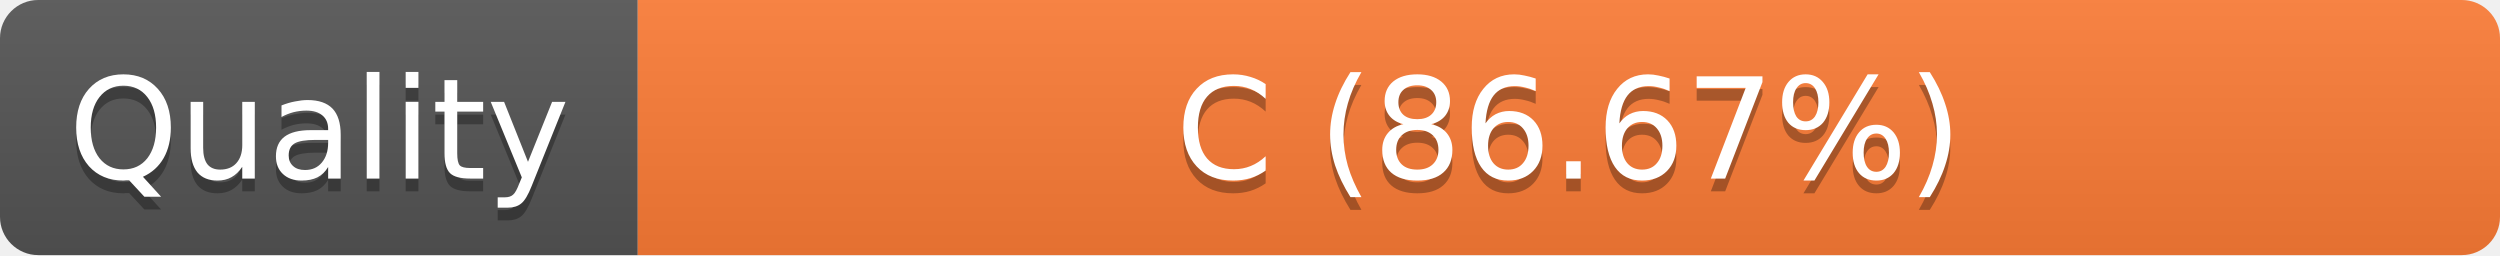
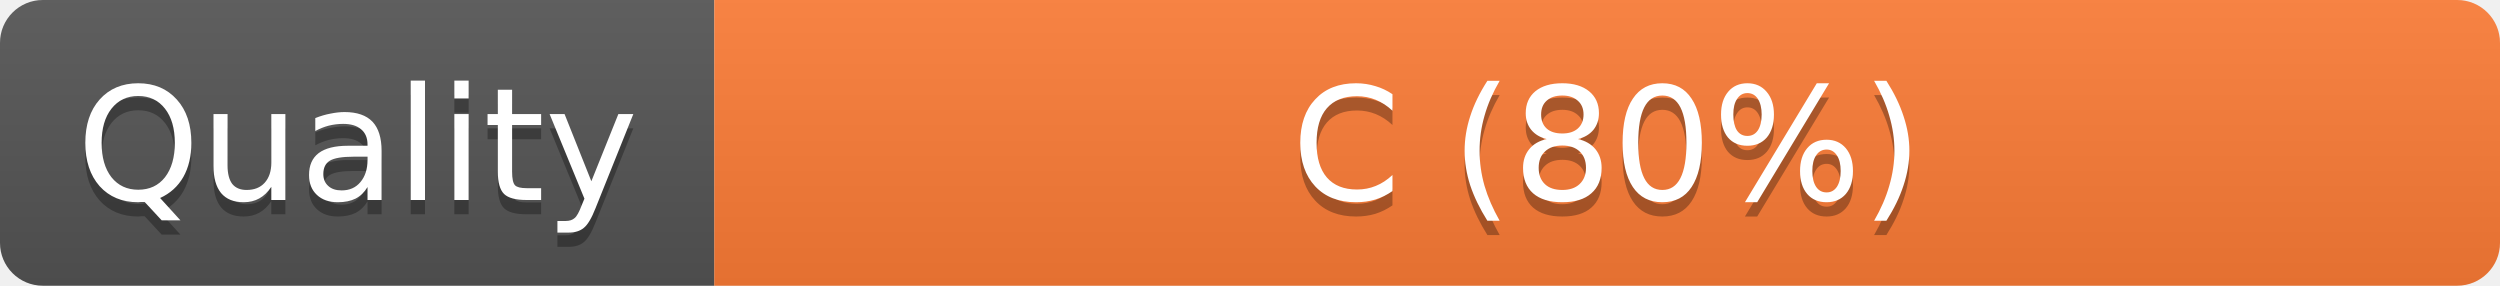
- <svg xmlns="http://www.w3.org/2000/svg" width="196" height="20">
+ <svg xmlns="http://www.w3.org/2000/svg" width="175" height="20">
  <linearGradient id="smooth" x2="0" y2="100%">
    <stop offset="0" stop-color="#bbb" stop-opacity=".1" />
    <stop offset="1" stop-opacity=".1" />
  </linearGradient>
  <clipPath id="round">
-     <rect width="196" height="20" rx="3" fill="#fff" />
+     <rect width="175" height="20" rx="3" fill="#fff" />
  </clipPath>
  <g clip-path="url(#round)">
    <rect width="50" height="20" fill="#555" />
-     <rect x="50" width="146" height="20" fill="#fe7d37" />
-     <rect width="196" height="20" fill="url(#smooth)" />
+     <rect x="50" width="125" height="20" fill="#fe7d37" />
+     <rect width="175" height="20" fill="url(#smooth)" />
  </g>
  <g fill="#fff" text-anchor="middle" font-family="DejaVu Sans,Verdana,Geneva,sans-serif" font-size="11">
    <text x="25" y="15" fill="#010101" fill-opacity=".3">Quality</text>
    <text x="25" y="14">Quality</text>
-     <text x="123" y="15" fill="#010101" fill-opacity=".3">C (86.67%)</text>
-     <text x="123" y="14">C (86.67%)</text>
+     <text x="112.5" y="15" fill="#010101" fill-opacity=".3">C (80%)</text>
+     <text x="112.5" y="14">C (80%)</text>
  </g>
</svg>
